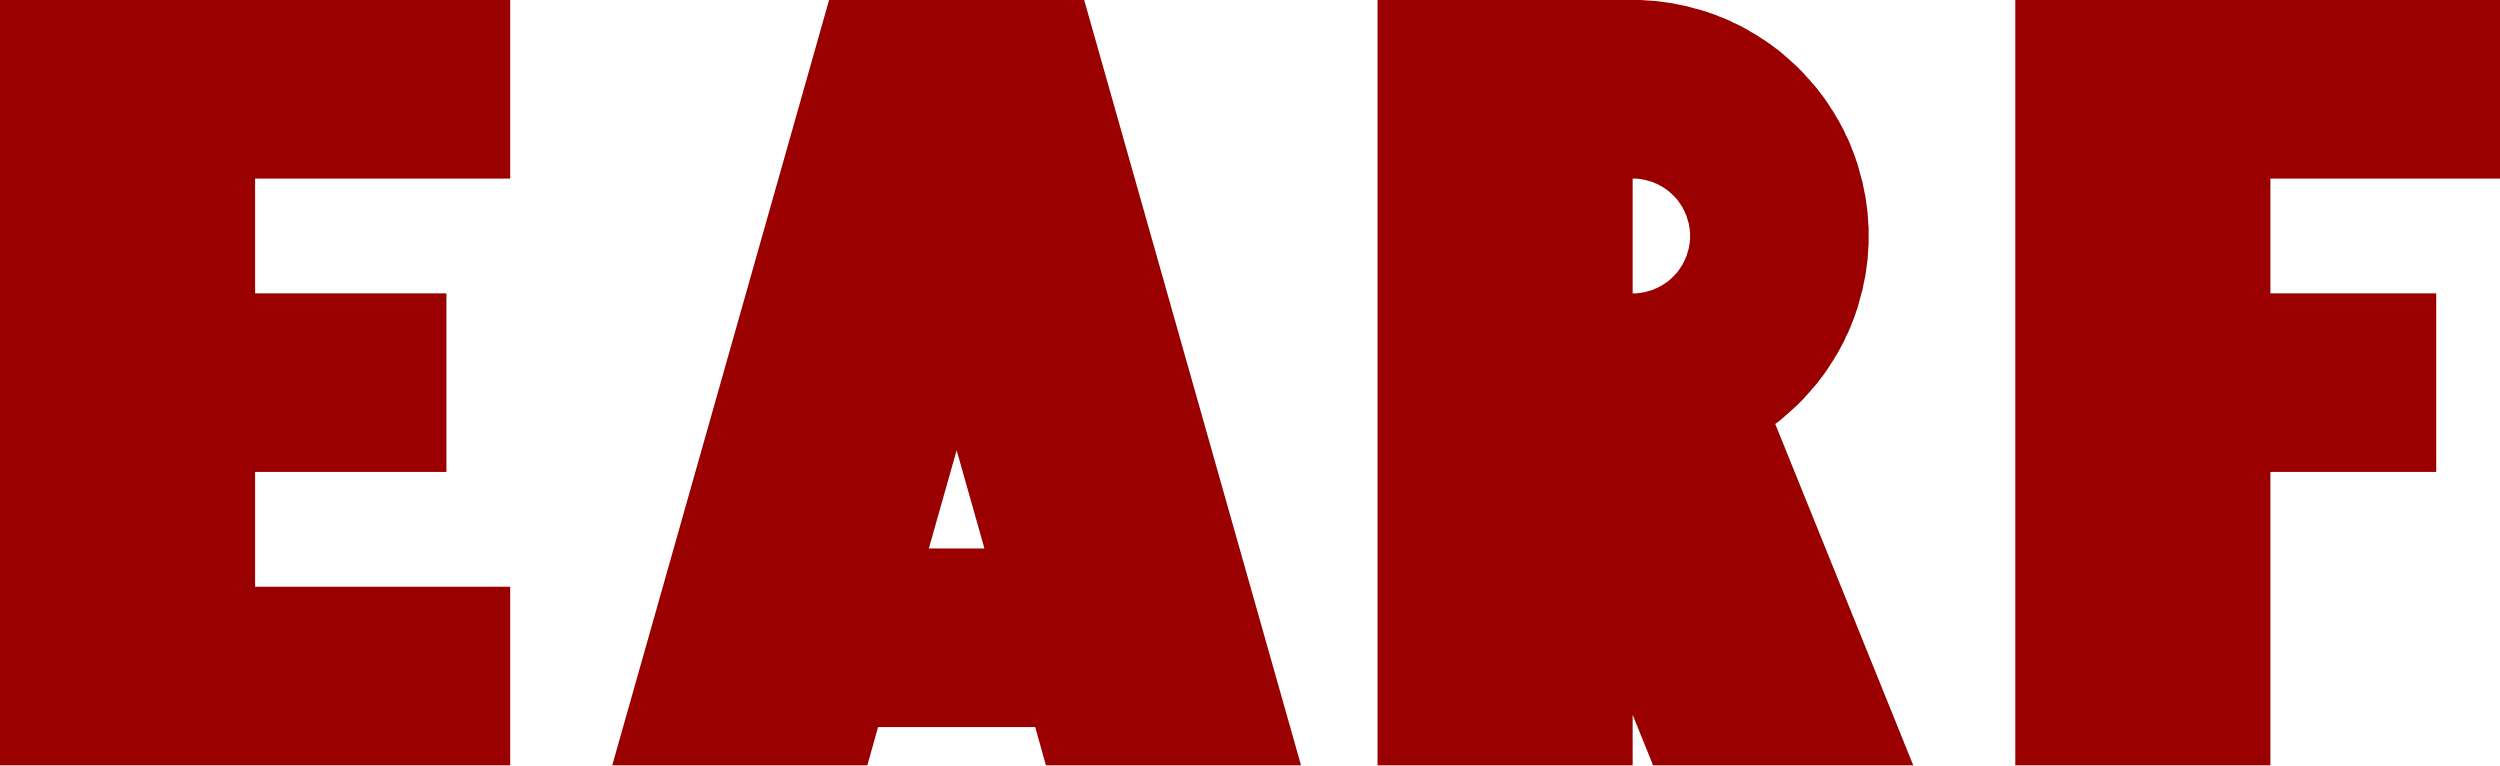
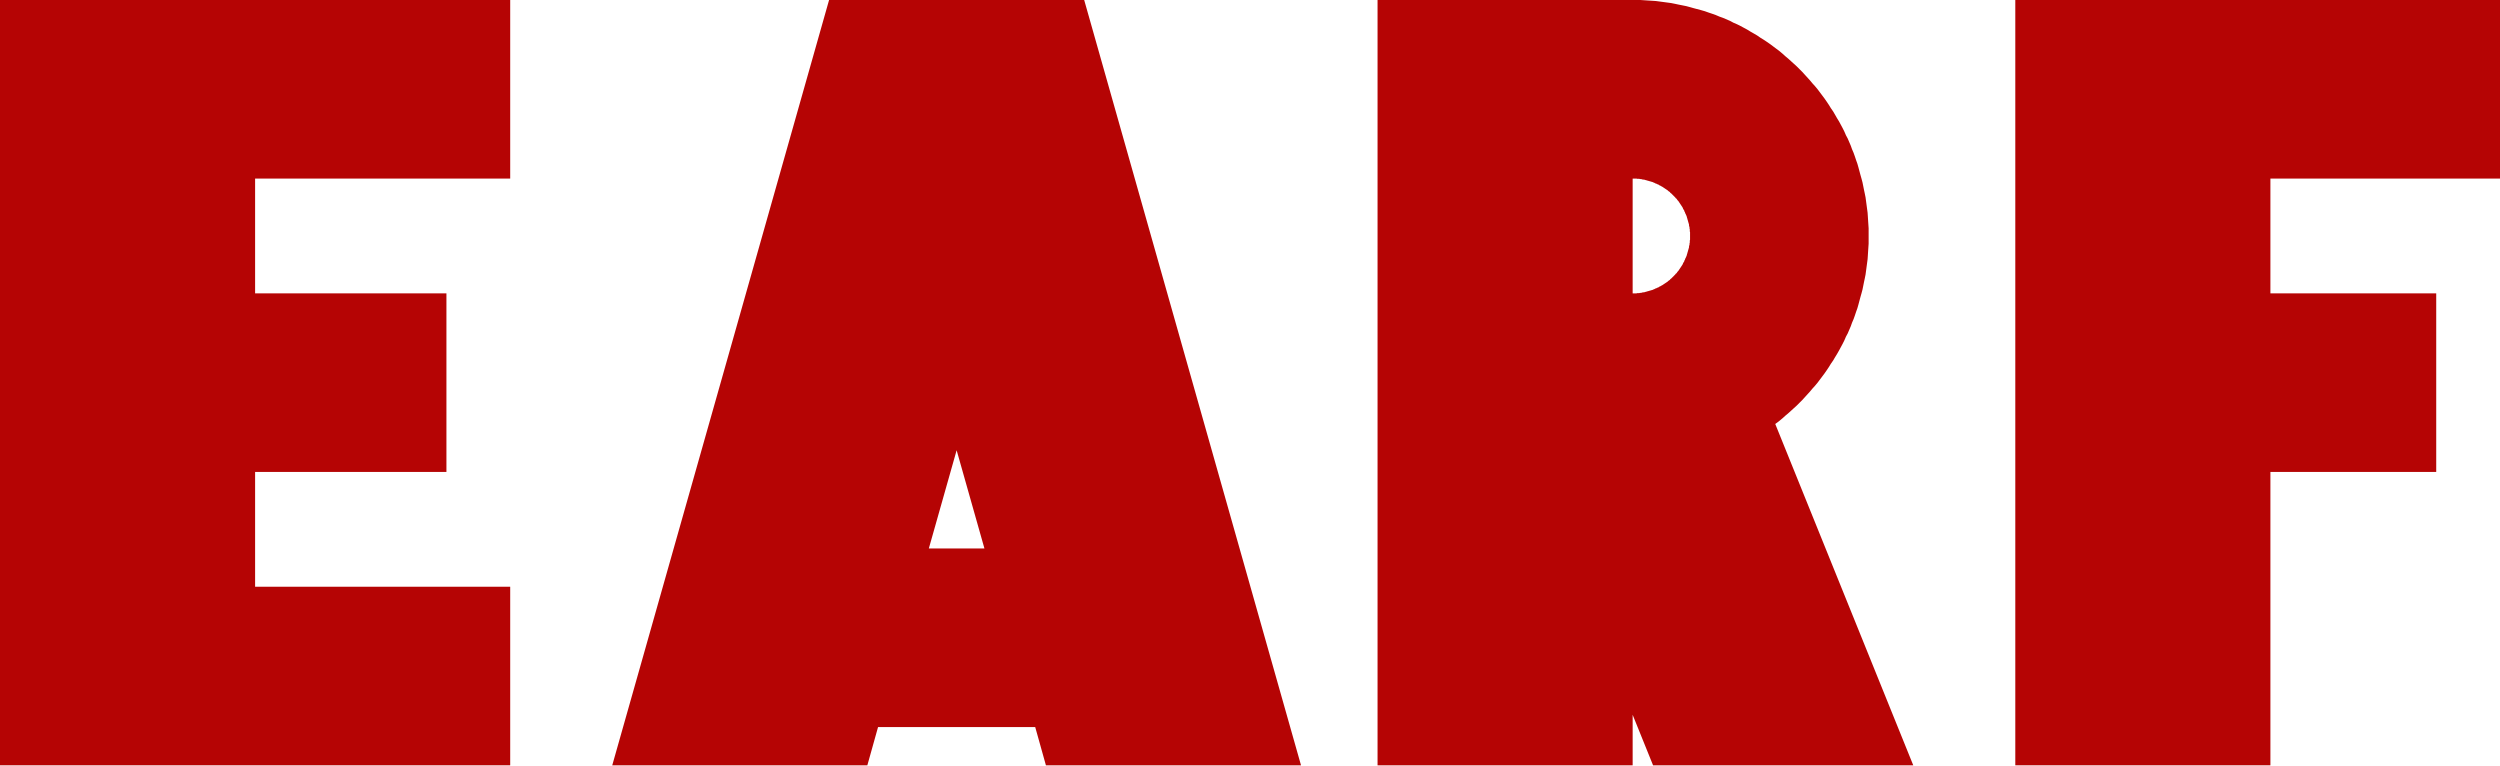
<svg xmlns="http://www.w3.org/2000/svg" viewBox="0 0 980 300" role="img" aria-label="EARF, 01 ember">
-   <g fill="#9B0000">
+   <g fill="#B50404">
    <path d="M0.0 70.0L0.0 115.0L0.0 185.0L0.0 230.0L0.0 300.0L100.0 300.0L200.0 300.0L200.0 230.0L100.0 230.0L100.0 185.0L175.0 185.0L175.0 115.0L100.0 115.0L100.0 70.0L200.0 70.0L200.0 0.0L100.0 0.0L0.0 0.0L0.0 70.0Z" />
    <path d="M340.0 300.0L344.2 285.0L405.8 285.0L410.0 300.0L510.0 300.0L425.0 0.0L325.0 0.0L240.0 300.0L340.0 300.0Z M375.0 176.5L385.9 215.0L364.1 215.0L375.0 176.5Z" />
    <path d="M732.5 89.5L732.4 88.0L732.3 86.5L732.2 84.9L732.1 83.4L731.9 81.9L731.7 80.4L731.5 78.9L731.3 77.4L731.0 75.9L730.7 74.5L730.4 73.0L730.1 71.5L729.7 70.0L729.3 68.6L728.9 67.1L728.5 65.6L728.1 64.2L727.6 62.8L727.1 61.3L726.6 59.9L726.0 58.5L725.5 57.1L724.9 55.7L724.3 54.3L723.6 53.0L723.0 51.6L722.3 50.2L721.6 48.9L720.9 47.6L720.1 46.3L719.3 44.9L718.6 43.7L717.7 42.4L716.9 41.1L716.1 39.9L715.2 38.6L714.3 37.4L713.4 36.2L712.5 35.0L711.5 33.8L710.5 32.7L709.5 31.5L708.5 30.4L707.5 29.3L706.5 28.2L705.4 27.1L704.3 26.0L703.2 25.0L702.1 24.0L701.0 23.0L699.8 22.0L698.7 21.0L697.5 20.0L696.3 19.1L695.1 18.2L693.9 17.3L692.6 16.4L691.4 15.6L690.1 14.8L688.8 13.9L687.6 13.2L686.2 12.4L684.9 11.6L683.6 10.9L682.3 10.2L680.9 9.5L679.5 8.9L678.2 8.2L676.8 7.6L675.4 7.0L674.0 6.5L672.6 5.9L671.2 5.4L669.7 4.9L668.3 4.4L666.9 4.0L665.4 3.6L663.9 3.2L662.5 2.8L661.0 2.4L659.5 2.1L658.0 1.8L656.6 1.5L655.1 1.2L653.6 1.0L652.1 0.8L650.6 0.6L649.1 0.4L647.6 0.3L646.0 0.2L644.5 0.1L643.0 0.0L641.5 0.0L640.0 0.0L540.0 0.0L540.0 300.0L640.0 300.0L640.0 280.2L648.0 300.0L750.0 300.0L695.9 166.2L696.3 165.9L697.5 165.0L698.7 164.0L699.8 163.0L701.0 162.0L702.1 161.0L703.2 160.0L704.3 159.0L705.4 157.9L706.5 156.8L707.5 155.7L708.5 154.6L709.5 153.5L710.5 152.3L711.5 151.2L712.5 150.0L713.4 148.8L714.3 147.6L715.2 146.4L716.1 145.1L716.9 143.9L717.7 142.6L718.6 141.3L719.3 140.1L720.1 138.8L720.9 137.4L721.6 136.1L722.3 134.8L723.0 133.4L723.6 132.0L724.3 130.7L724.9 129.3L725.5 127.9L726.0 126.5L726.6 125.1L727.1 123.7L727.6 122.2L728.1 120.8L728.5 119.4L728.9 117.9L729.3 116.4L729.7 115.0L730.1 113.5L730.4 112.0L730.7 110.5L731.0 109.1L731.3 107.6L731.5 106.1L731.7 104.6L731.9 103.1L732.1 101.6L732.2 100.1L732.3 98.5L732.4 97.0L732.5 95.5L732.5 94.0L732.5 92.5L732.5 91.0L732.5 89.5Z M662.5 93.2L662.5 93.6L662.5 94.0L662.4 94.3L662.4 94.7L662.4 95.1L662.3 95.4L662.3 95.8L662.2 96.2L662.1 96.5L662.1 96.9L662.0 97.3L661.9 97.6L661.8 98.0L661.7 98.3L661.6 98.7L661.5 99.0L661.4 99.4L661.3 99.7L661.2 100.1L661.1 100.4L660.9 100.8L660.8 101.1L660.6 101.4L660.5 101.8L660.3 102.1L660.2 102.5L660.0 102.8L659.8 103.1L659.7 103.4L659.5 103.8L659.3 104.1L659.1 104.4L658.9 104.7L658.7 105.0L658.5 105.3L658.3 105.6L658.1 105.9L657.9 106.2L657.6 106.5L657.4 106.8L657.2 107.1L656.9 107.3L656.7 107.6L656.4 107.9L656.2 108.1L655.9 108.4L655.6 108.7L655.4 108.9L655.1 109.2L654.8 109.4L654.6 109.7L654.3 109.9L654.0 110.1L653.7 110.4L653.4 110.6L653.1 110.8L652.8 111.0L652.5 111.2L652.2 111.4L651.9 111.6L651.6 111.8L651.2 112.0L650.9 112.2L650.6 112.3L650.3 112.5L650.0 112.7L649.6 112.8L649.3 113.0L648.9 113.1L648.6 113.3L648.3 113.4L647.9 113.6L647.6 113.7L647.2 113.8L646.9 113.9L646.5 114.0L646.2 114.1L645.8 114.2L645.5 114.3L645.1 114.4L644.8 114.5L644.4 114.6L644.0 114.6L643.7 114.7L643.3 114.8L642.9 114.8L642.6 114.9L642.2 114.9L641.8 114.9L641.5 115.0L641.1 115.0L640.7 115.0L640.4 115.0L640.0 115.0L640.0 70.0L640.4 70.0L640.7 70.0L641.1 70.0L641.5 70.0L641.8 70.1L642.2 70.1L642.6 70.1L642.9 70.2L643.3 70.2L643.7 70.3L644.0 70.4L644.4 70.4L644.8 70.5L645.1 70.6L645.5 70.7L645.8 70.8L646.2 70.9L646.5 71.0L646.9 71.1L647.2 71.2L647.6 71.3L647.9 71.4L648.3 71.6L648.6 71.7L648.9 71.9L649.3 72.0L649.6 72.2L650.0 72.3L650.3 72.5L650.6 72.7L650.9 72.8L651.2 73.0L651.6 73.2L651.9 73.4L652.2 73.6L652.5 73.8L652.8 74.0L653.1 74.2L653.4 74.4L653.7 74.6L654.0 74.9L654.3 75.1L654.6 75.3L654.8 75.6L655.1 75.8L655.4 76.1L655.6 76.3L655.9 76.6L656.2 76.9L656.4 77.1L656.7 77.4L656.9 77.7L657.2 77.9L657.4 78.2L657.6 78.5L657.9 78.8L658.1 79.1L658.3 79.4L658.5 79.7L658.7 80.0L658.9 80.3L659.1 80.6L659.3 80.9L659.5 81.2L659.7 81.6L659.8 81.9L660.0 82.2L660.2 82.5L660.3 82.9L660.5 83.2L660.6 83.6L660.8 83.9L660.9 84.2L661.1 84.6L661.2 84.9L661.3 85.3L661.4 85.6L661.5 86.0L661.6 86.3L661.7 86.7L661.8 87.0L661.9 87.4L662.0 87.7L662.1 88.1L662.1 88.5L662.2 88.8L662.3 89.2L662.3 89.6L662.4 89.9L662.4 90.3L662.4 90.7L662.5 91.0L662.5 91.4L662.5 91.8L662.5 92.1L662.5 92.5L662.5 92.9L662.5 93.2Z" />
    <path d="M790.0 0.0L790.0 70.0L790.0 115.0L790.0 185.0L790.0 300.0L890.0 300.0L890.0 185.0L955.0 185.0L955.0 115.0L890.0 115.0L890.0 70.0L980.0 70.0L980.0 0.0L890.0 0.0L790.0 0.0Z" />
  </g>
</svg>
